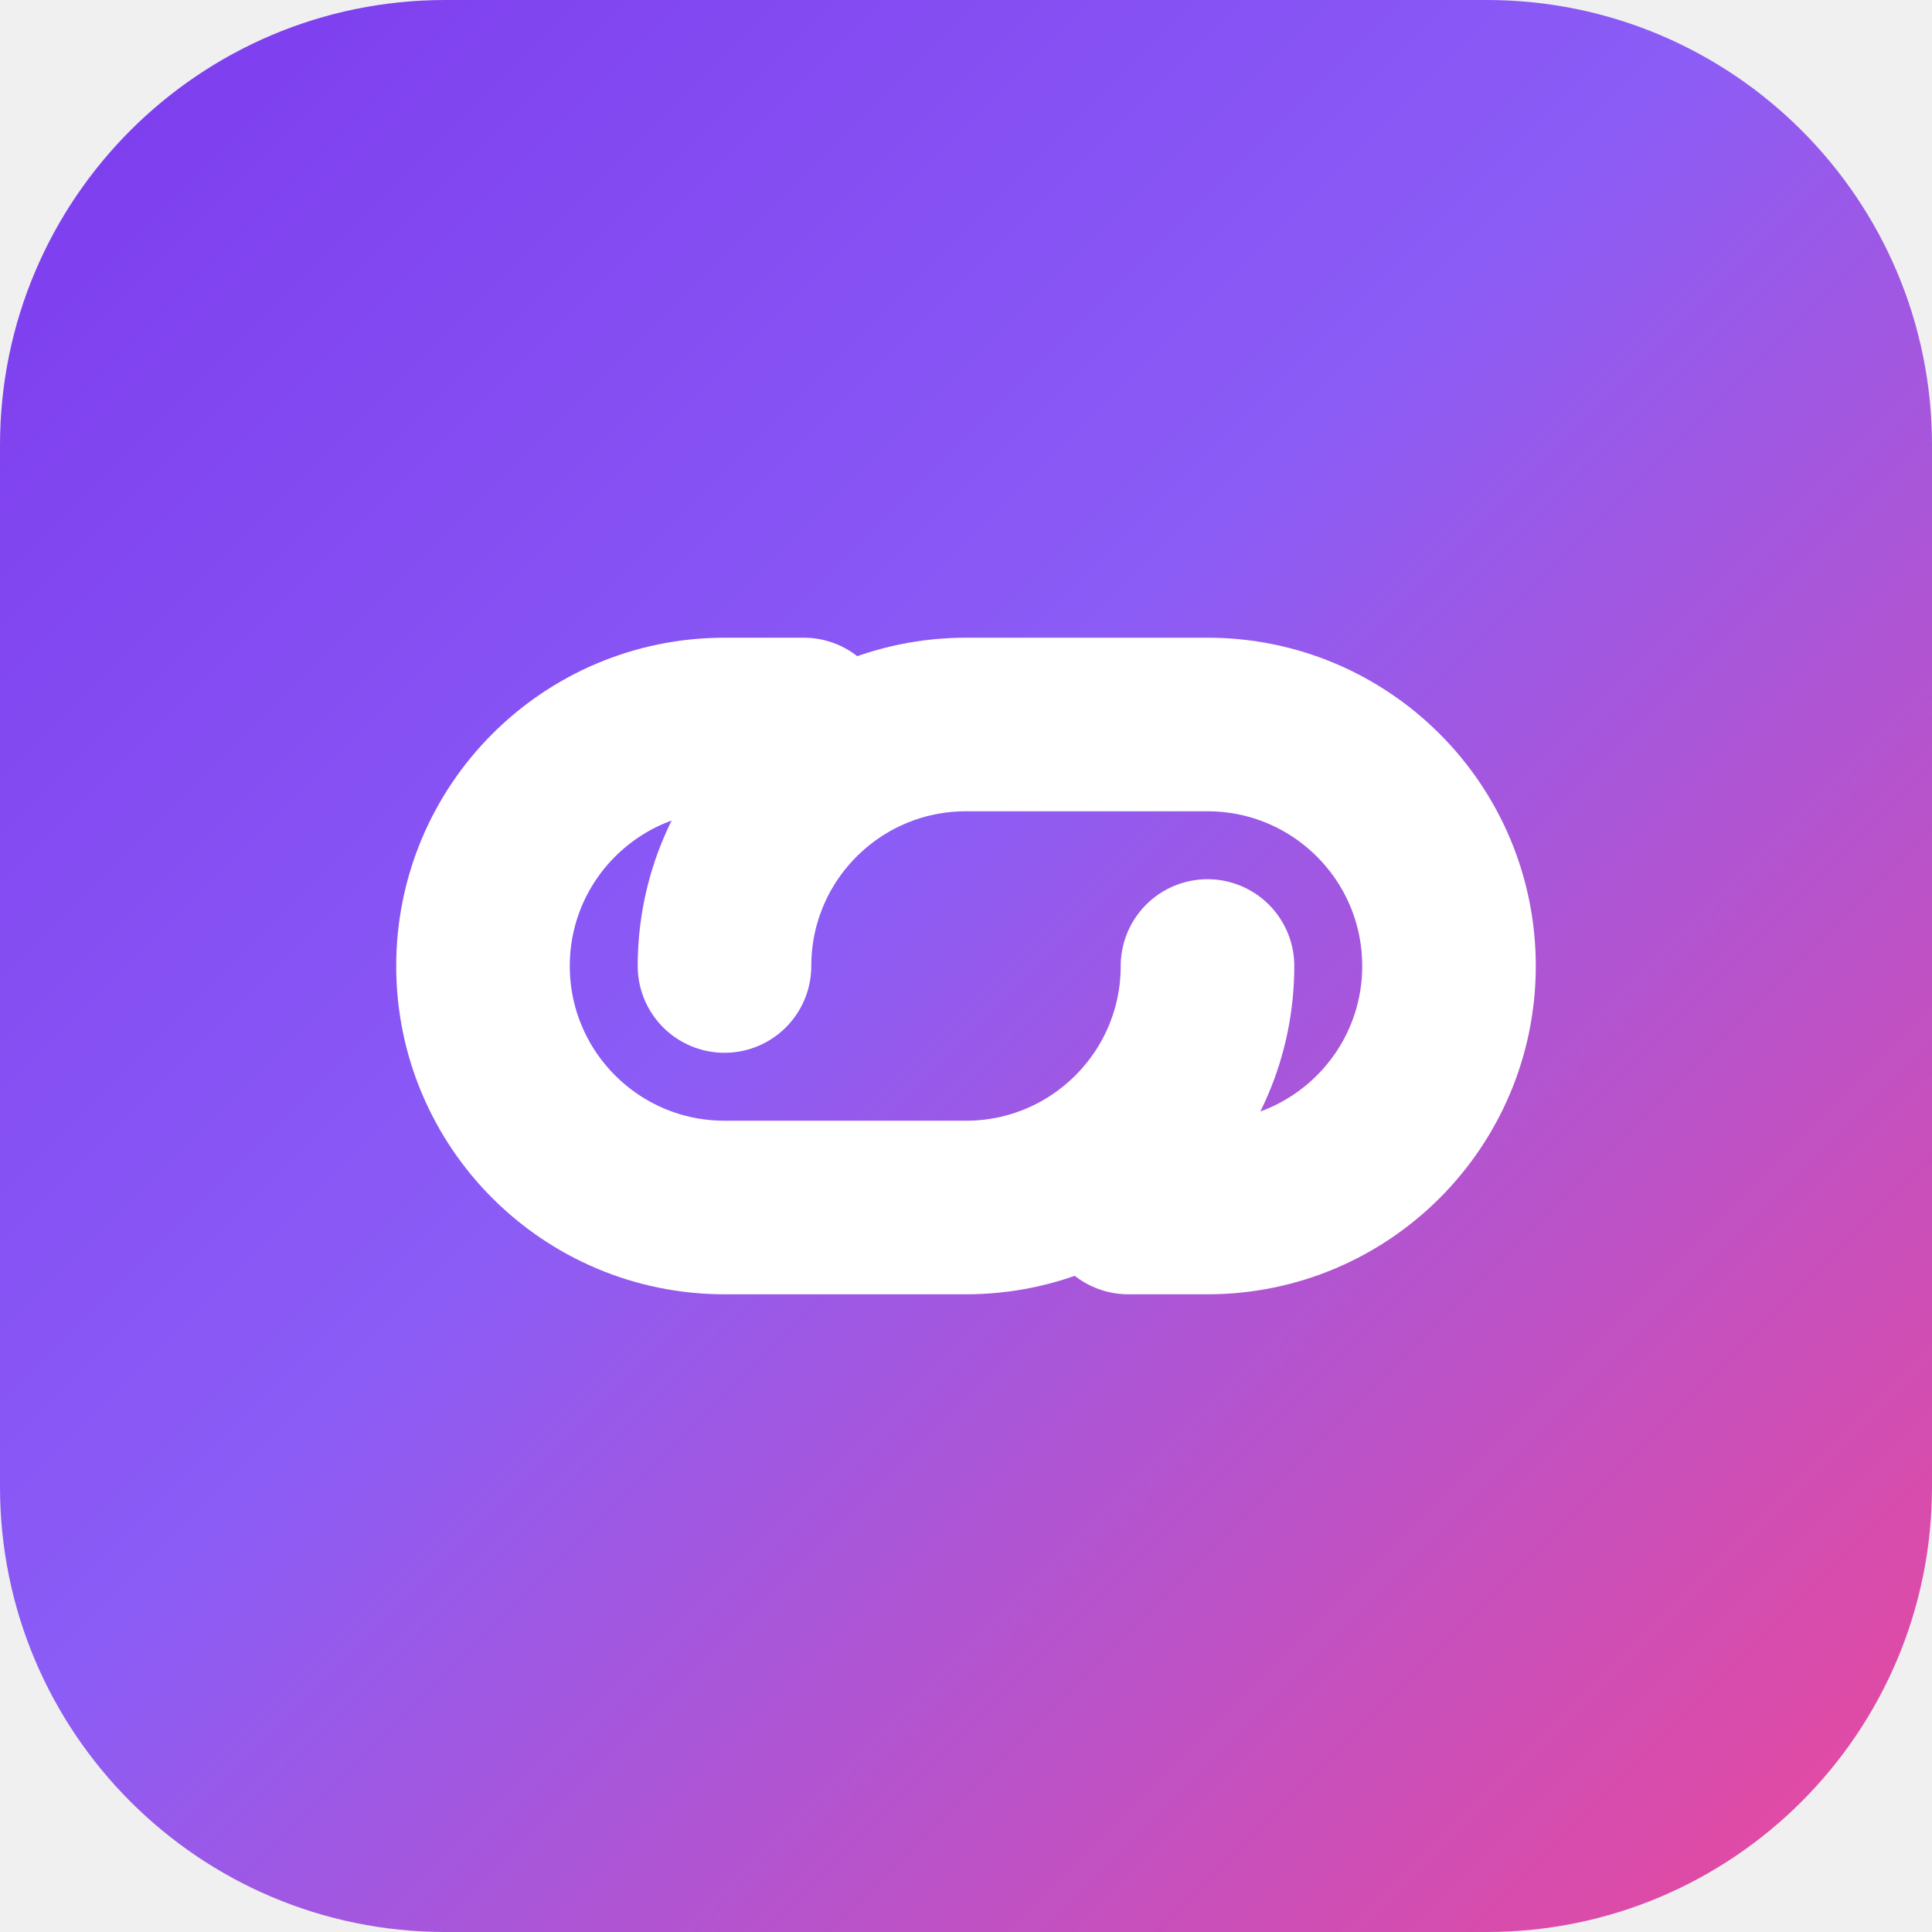
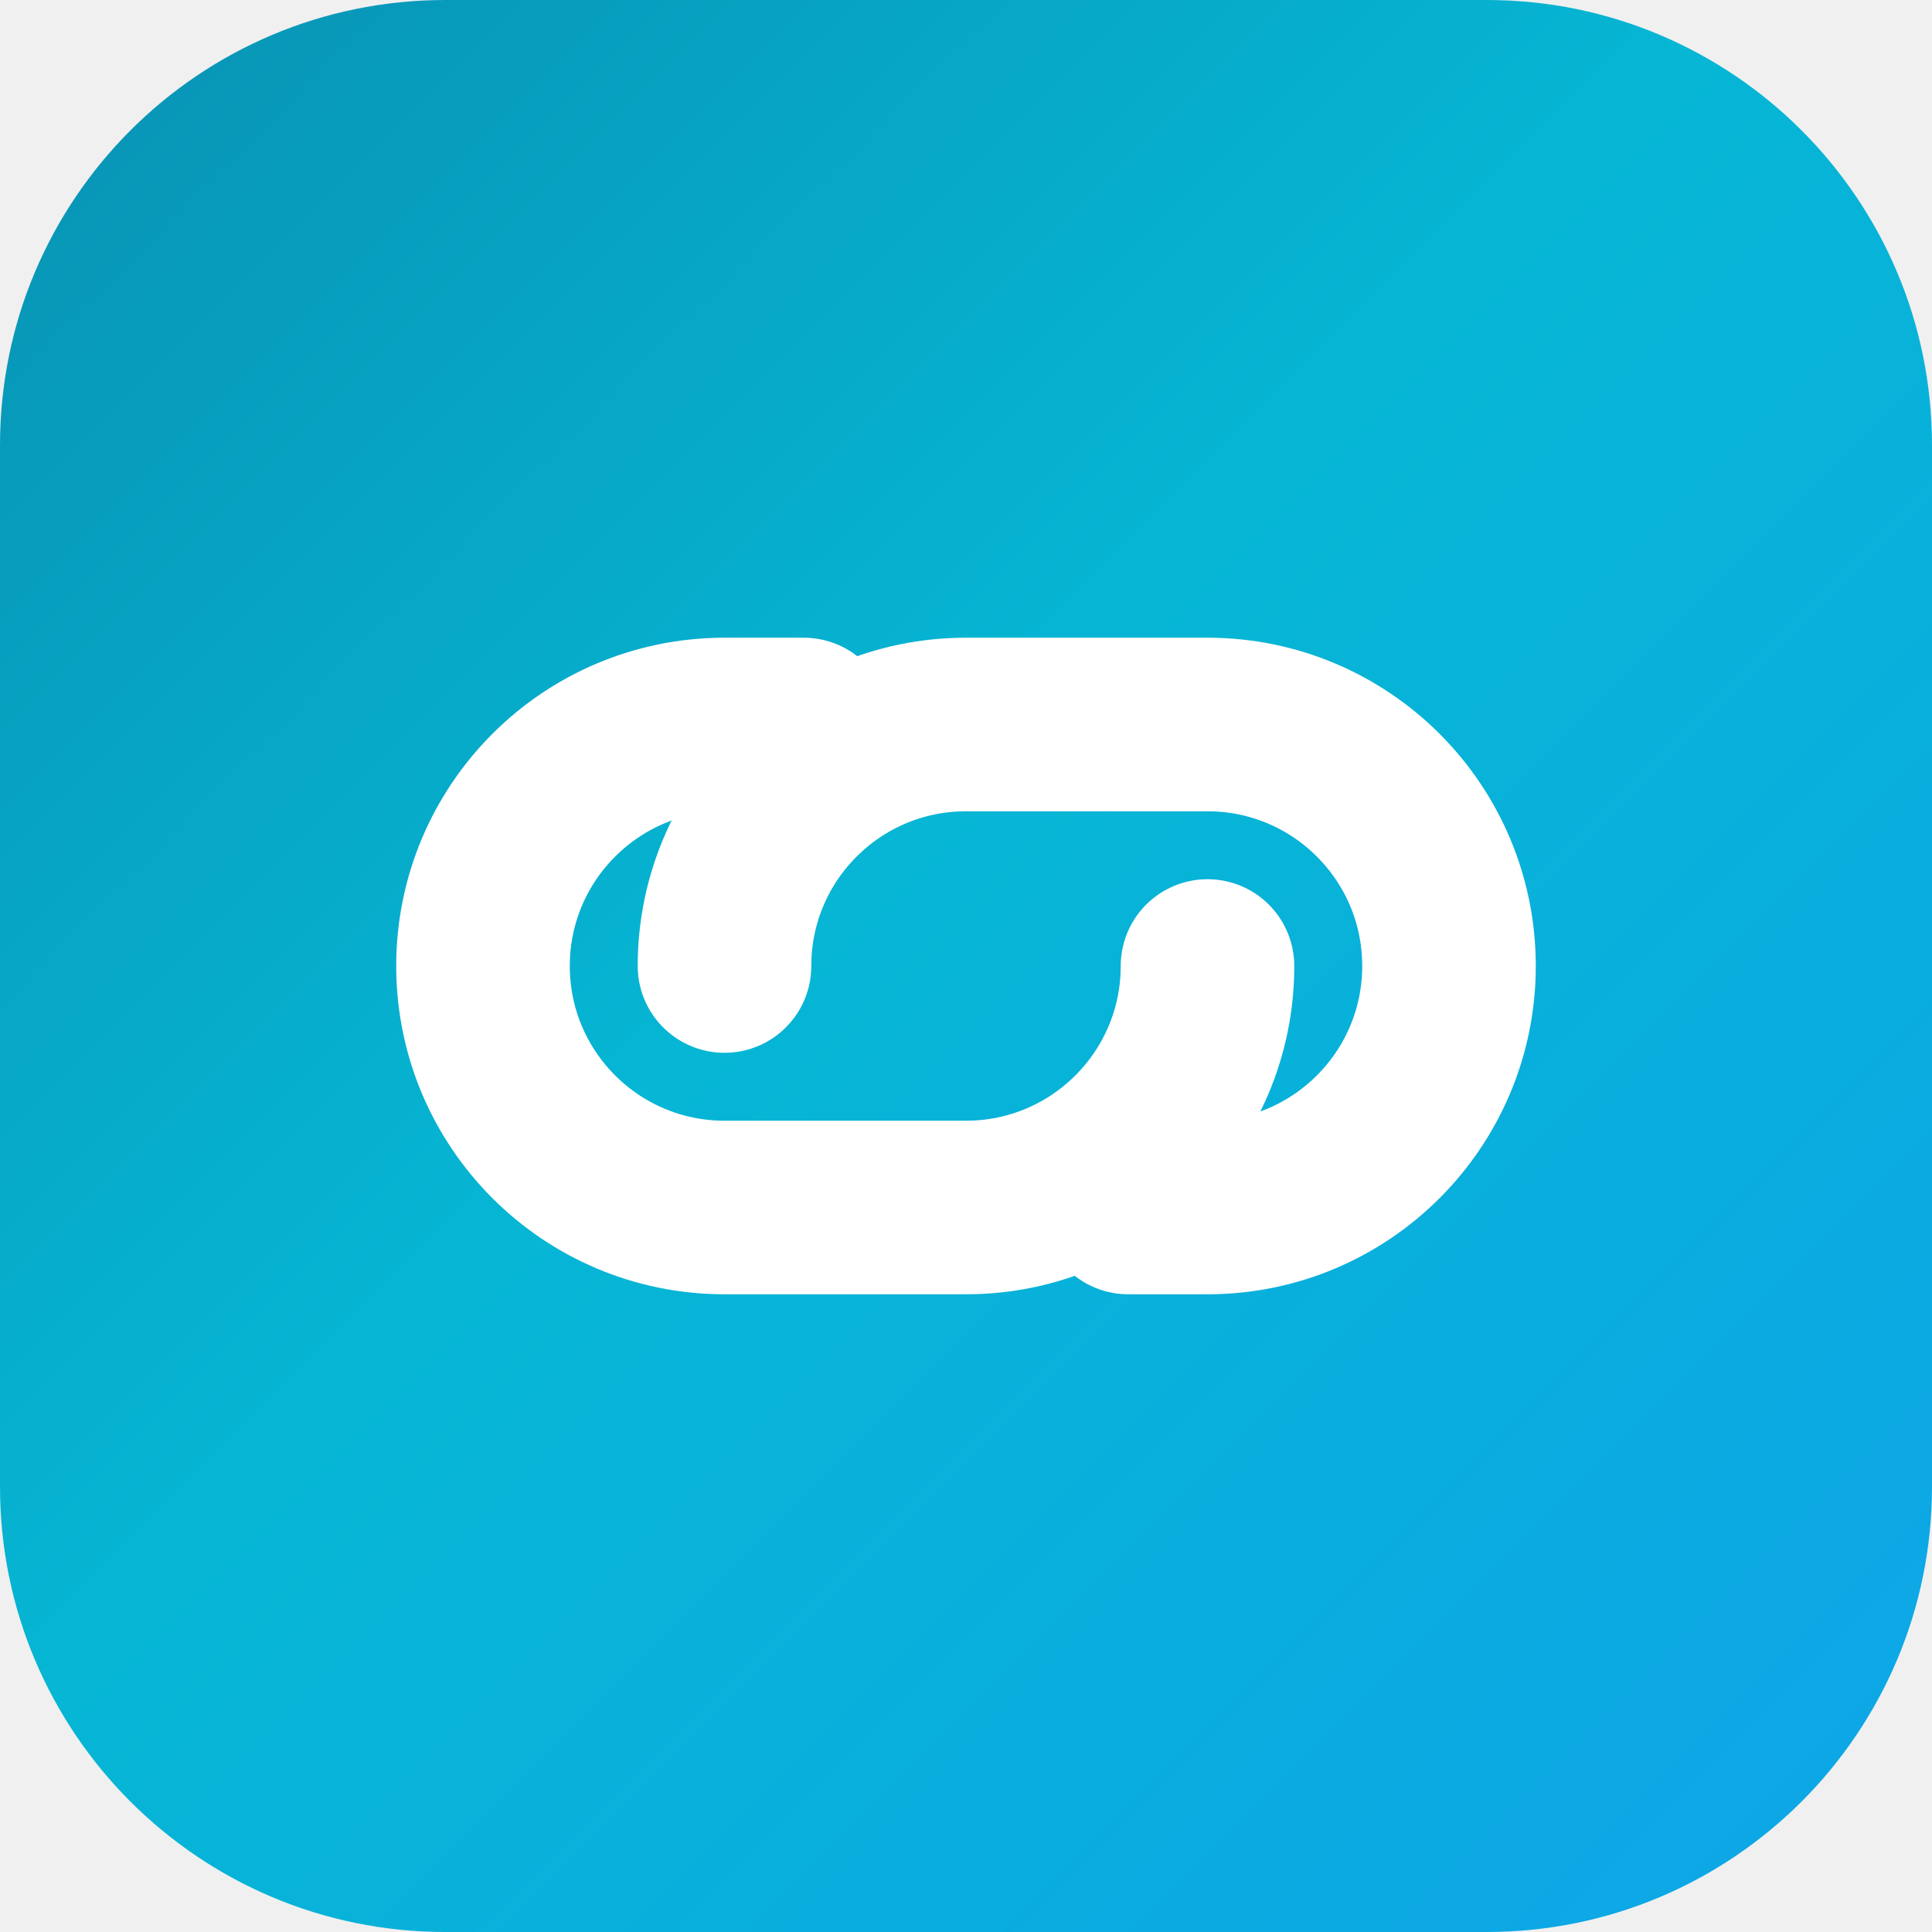
<svg xmlns="http://www.w3.org/2000/svg" viewBox="0 0 512 512">
  <defs>
    <linearGradient id="g" x1="0" y1="0" x2="1" y2="1">
-       <stop offset="0" stop-color="#7c3aed" />
-       <stop offset="0.45" stop-color="#8b5cf6" />
-       <stop offset="1" stop-color="#ec4899" />
+       <stop offset="0" stop-color="#0891b2" />
+       <stop offset="0.45" stop-color="#06b6d4" />
+       <stop offset="1" stop-color="#0ea5e9" />
    </linearGradient>
  </defs>
  <rect width="512" height="512" rx="118" fill="url(#g)" />
  <g fill="none" stroke="#ffffff" stroke-width="46" stroke-linecap="round" stroke-linejoin="round">
    <path d="M192 256a64 64 0 0 1 64-64h64a64 64 0 0 1 0 128h-21" />
    <path d="M320 256a64 64 0 0 1-64 64h-64a64 64 0 0 1 0-128h21" />
  </g>
</svg>
